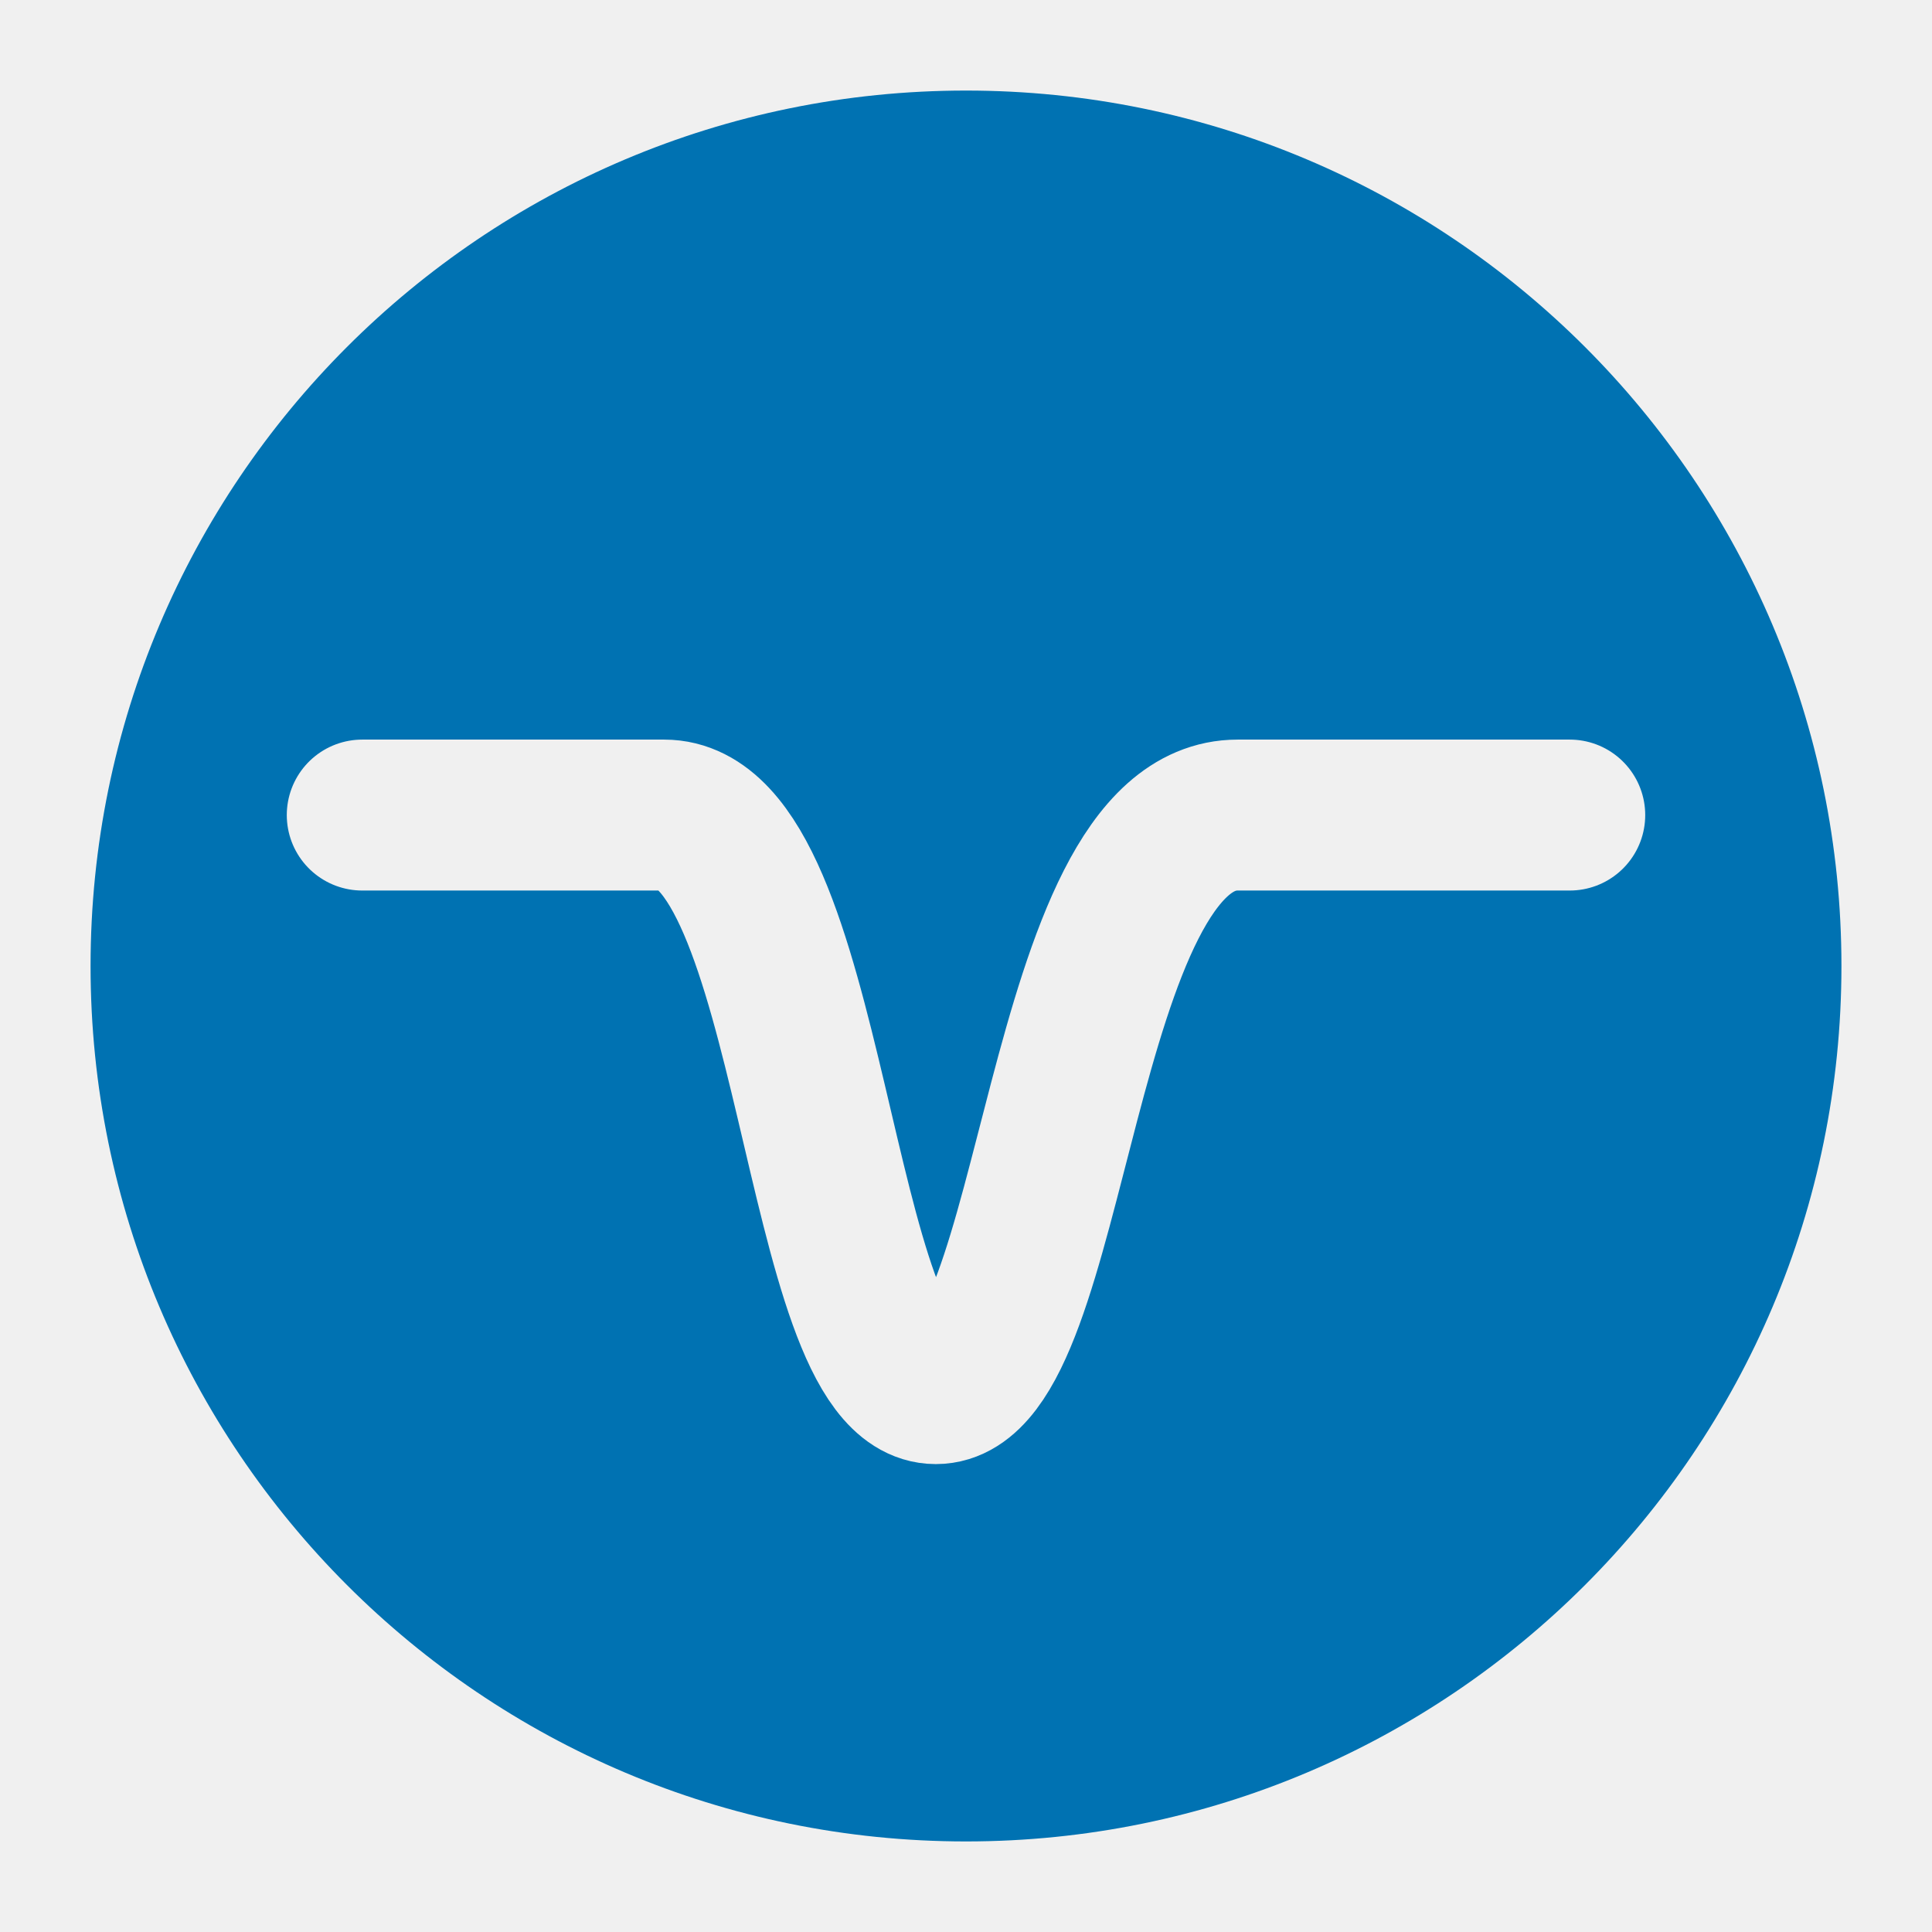
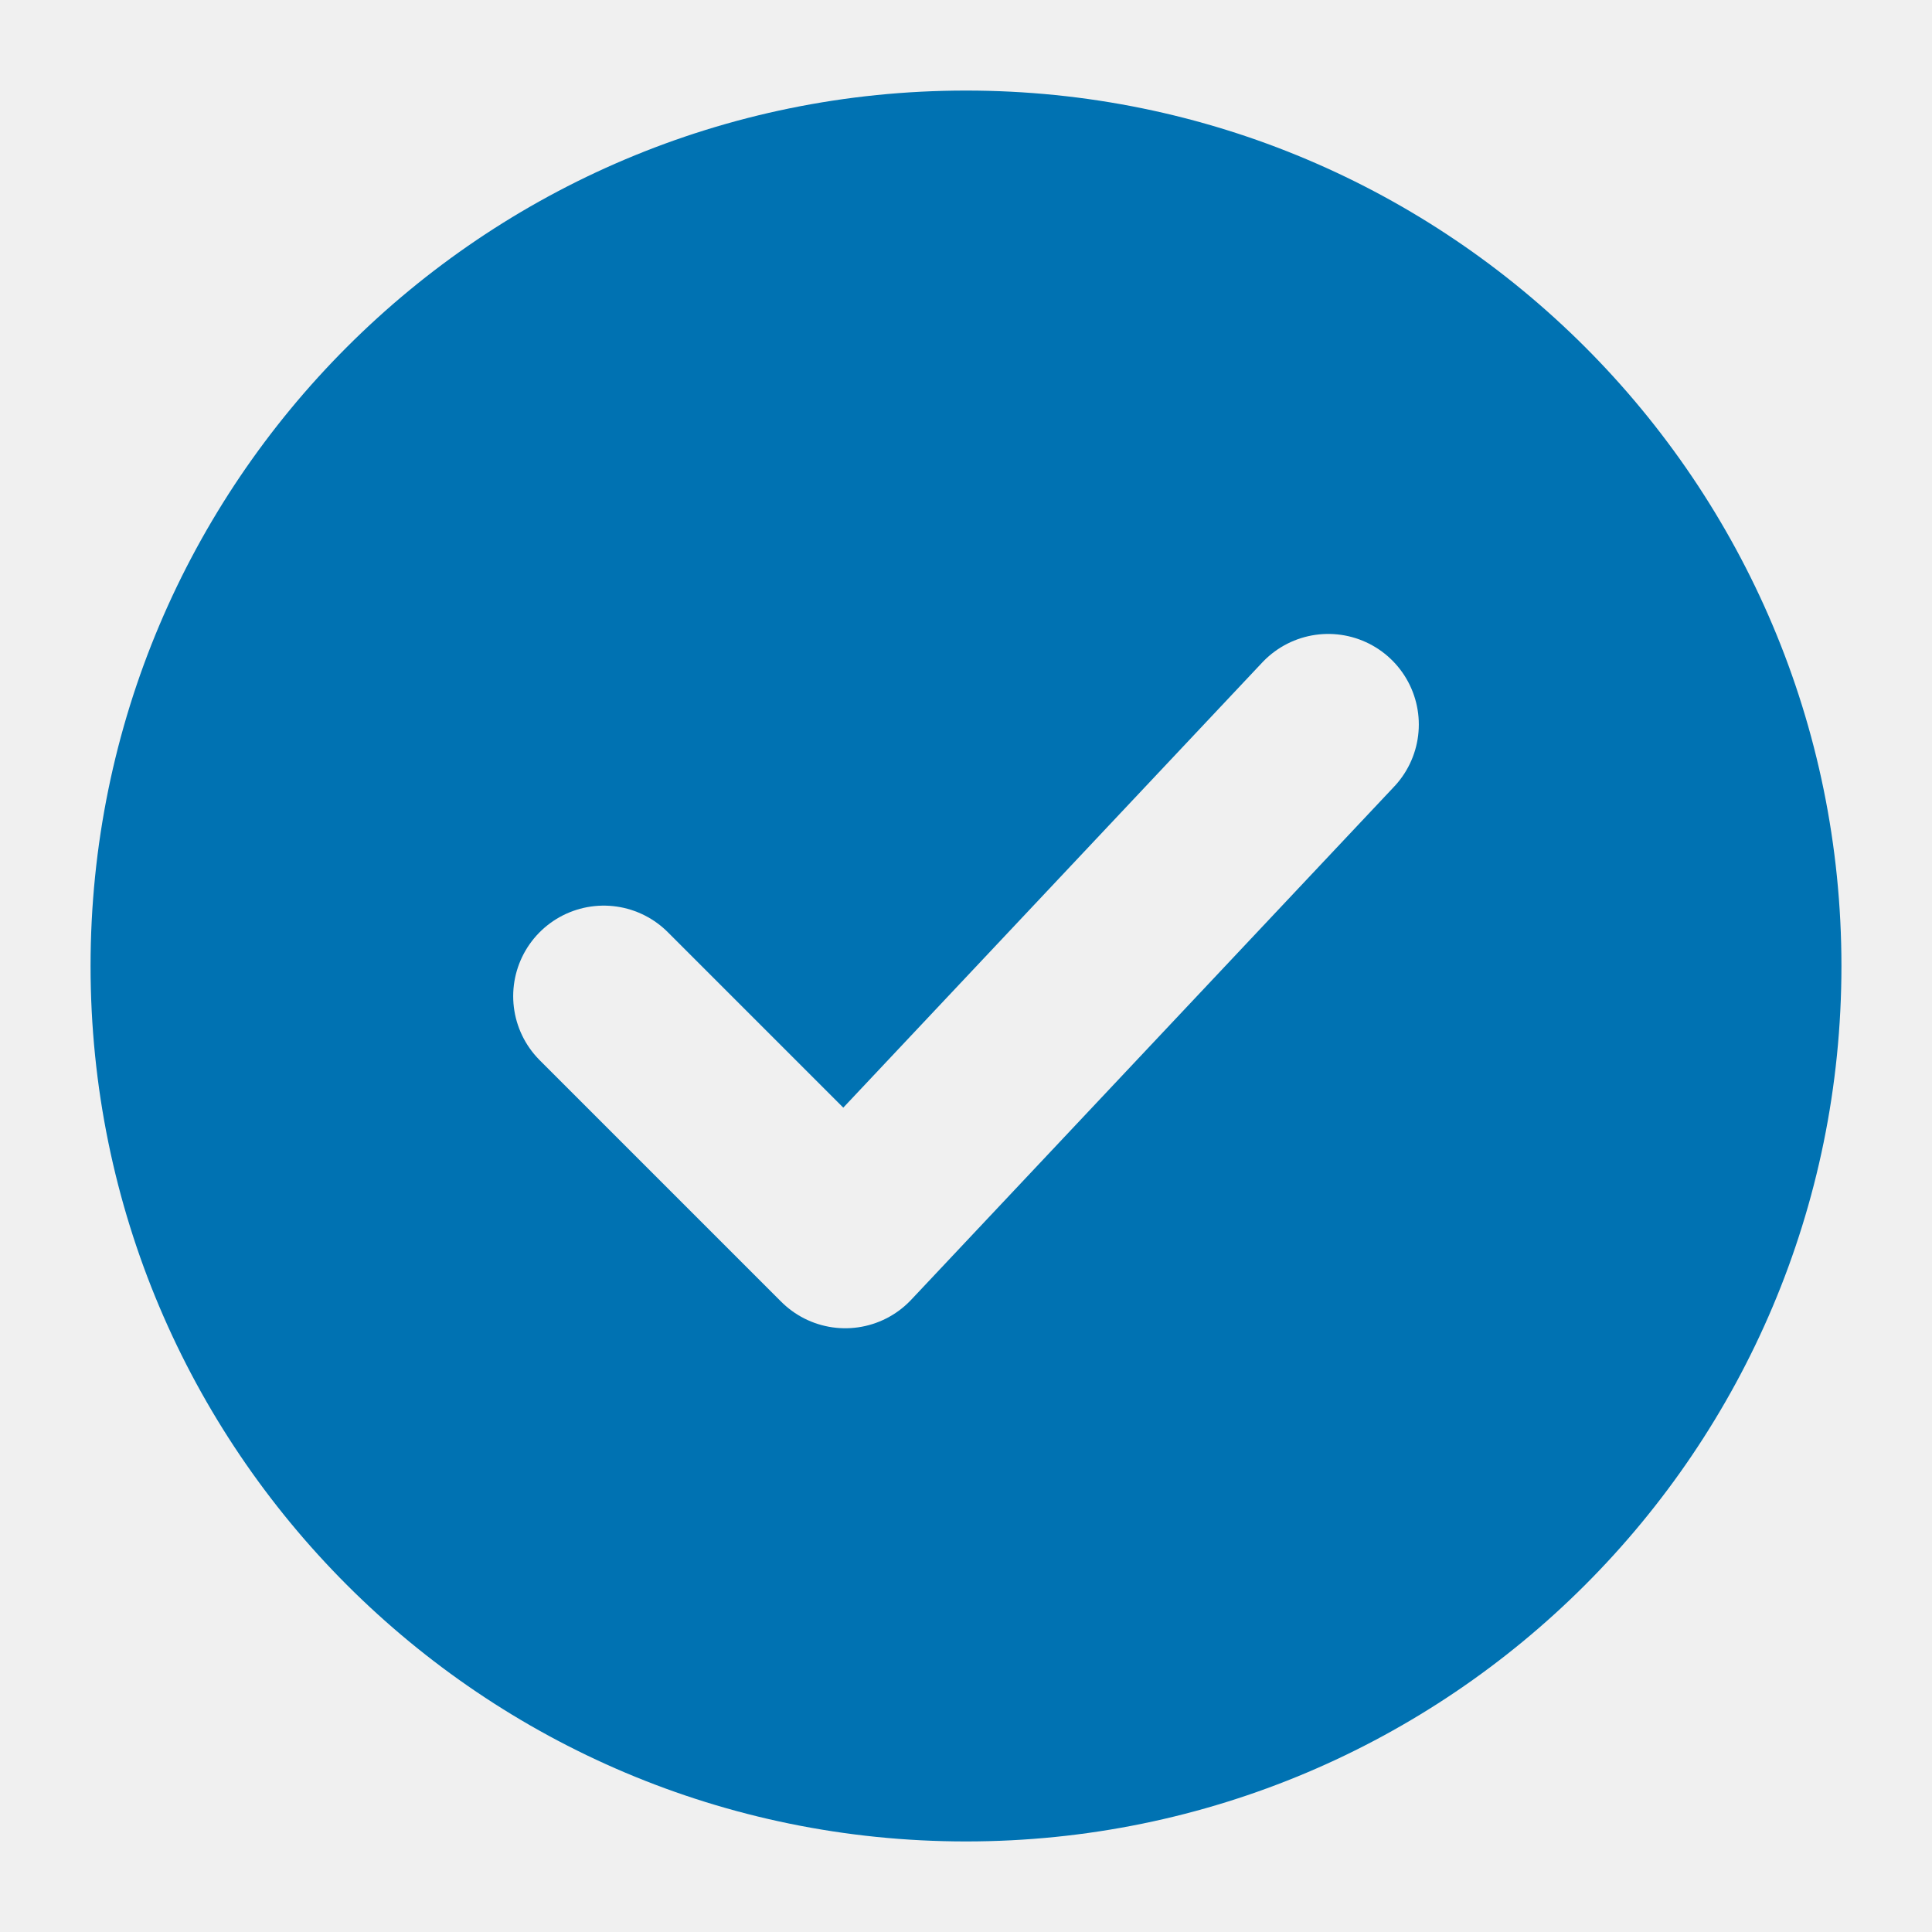
<svg xmlns="http://www.w3.org/2000/svg" viewBox="0 0 64 64">
  <defs>
-     <mask id="a1" maskUnits="userSpaceOnUse" x="0" y="0" width="64" height="64">
+     <mask id="b1" maskUnits="userSpaceOnUse" x="0" y="0" width="64" height="64">
      <rect width="64" height="64" fill="#fff" />
-       <path d="M12 27 H22 C27 27 27 46 31 46 C35 46 35 27 41 27 H52" fill="none" stroke="#000" stroke-width="5" stroke-linecap="round" stroke-linejoin="round" />
+       <path d="M20 33 L28 41 L44 24" fill="none" stroke="#000" stroke-width="6" stroke-linecap="round" stroke-linejoin="round" />
    </mask>
  </defs>
-   <circle cx="32" cy="32" r="29" fill="#0072B2" mask="url(#a1)" />
+   <circle cx="32" cy="32" r="29" fill="#0072B2" mask="url(#b1)" />
</svg>
